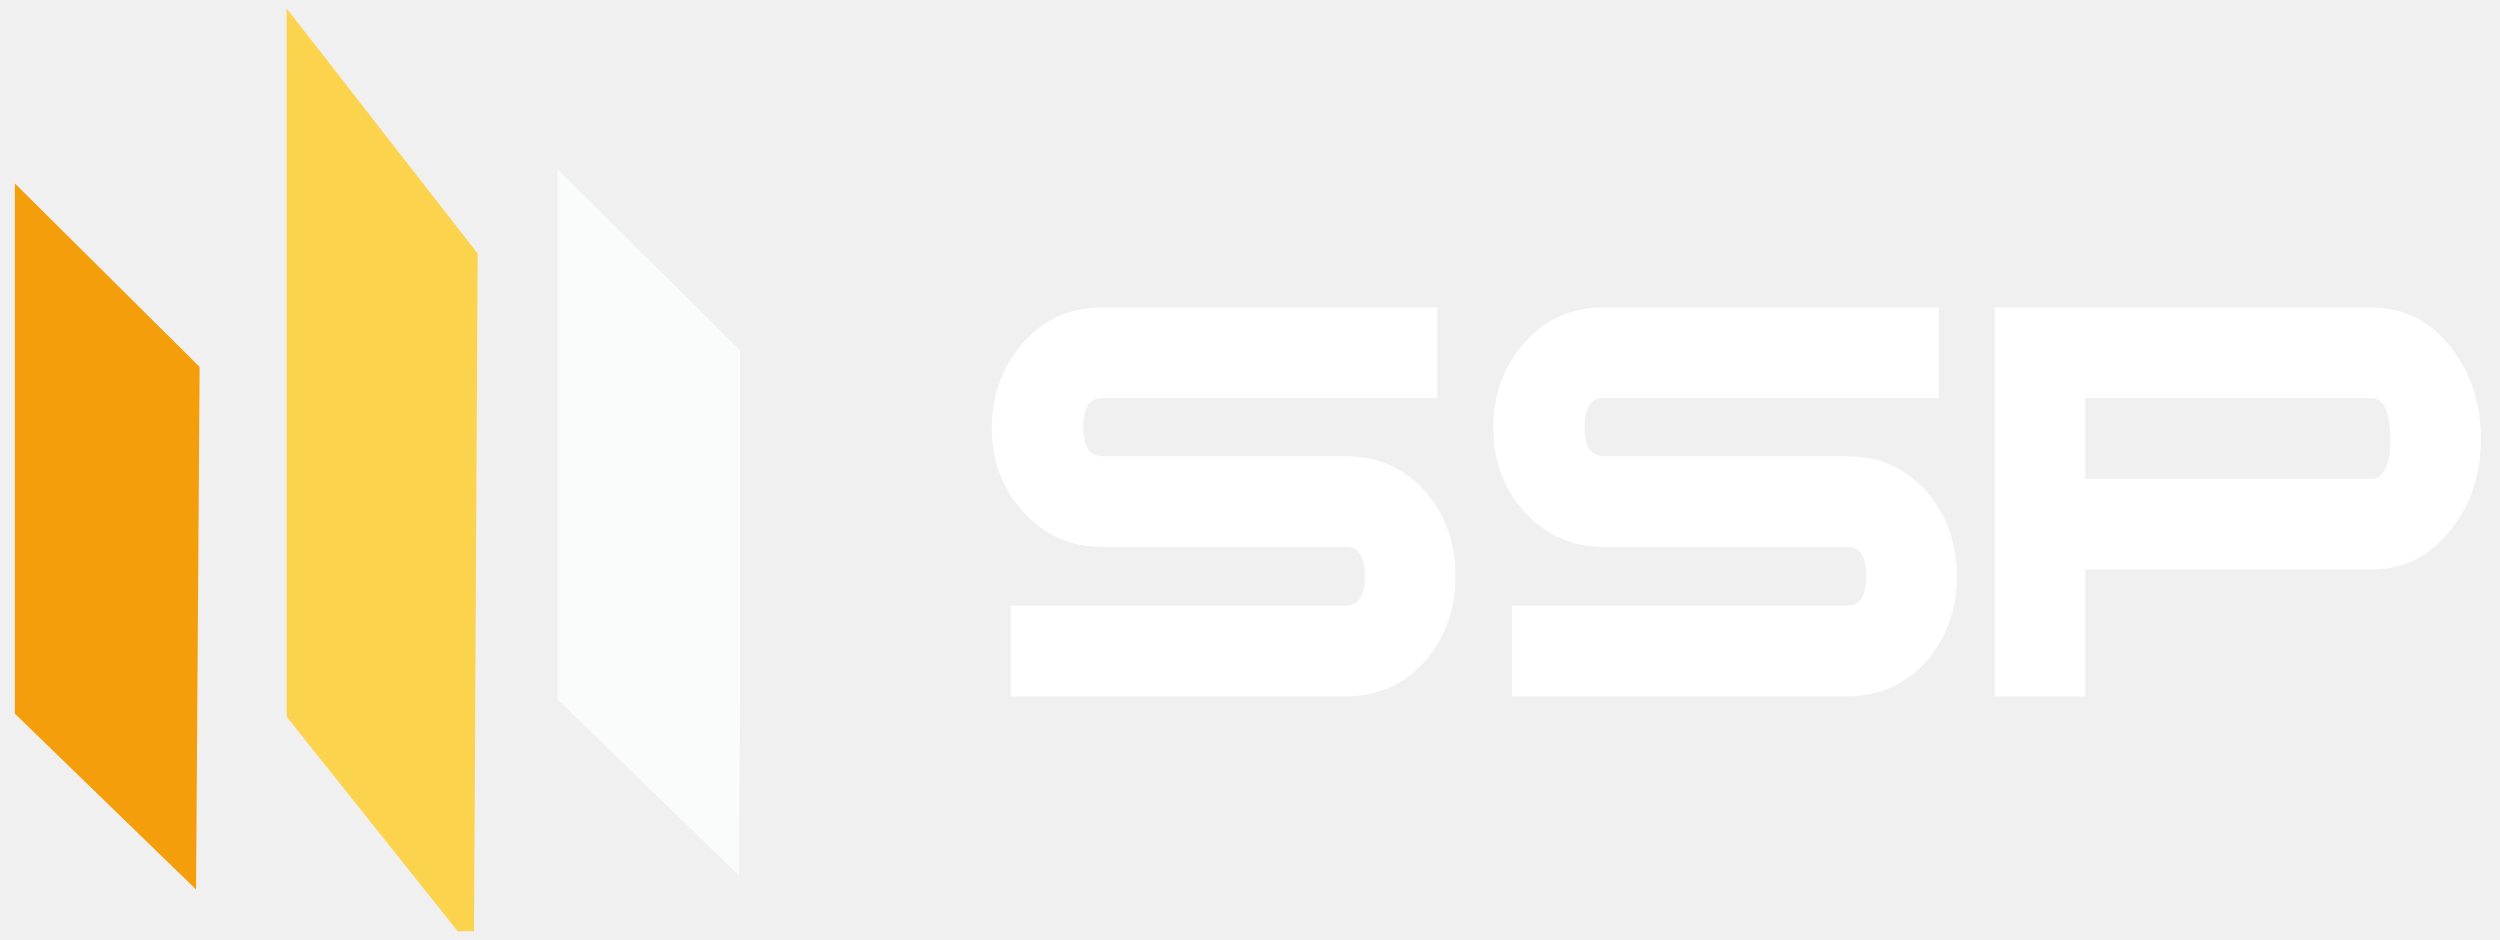
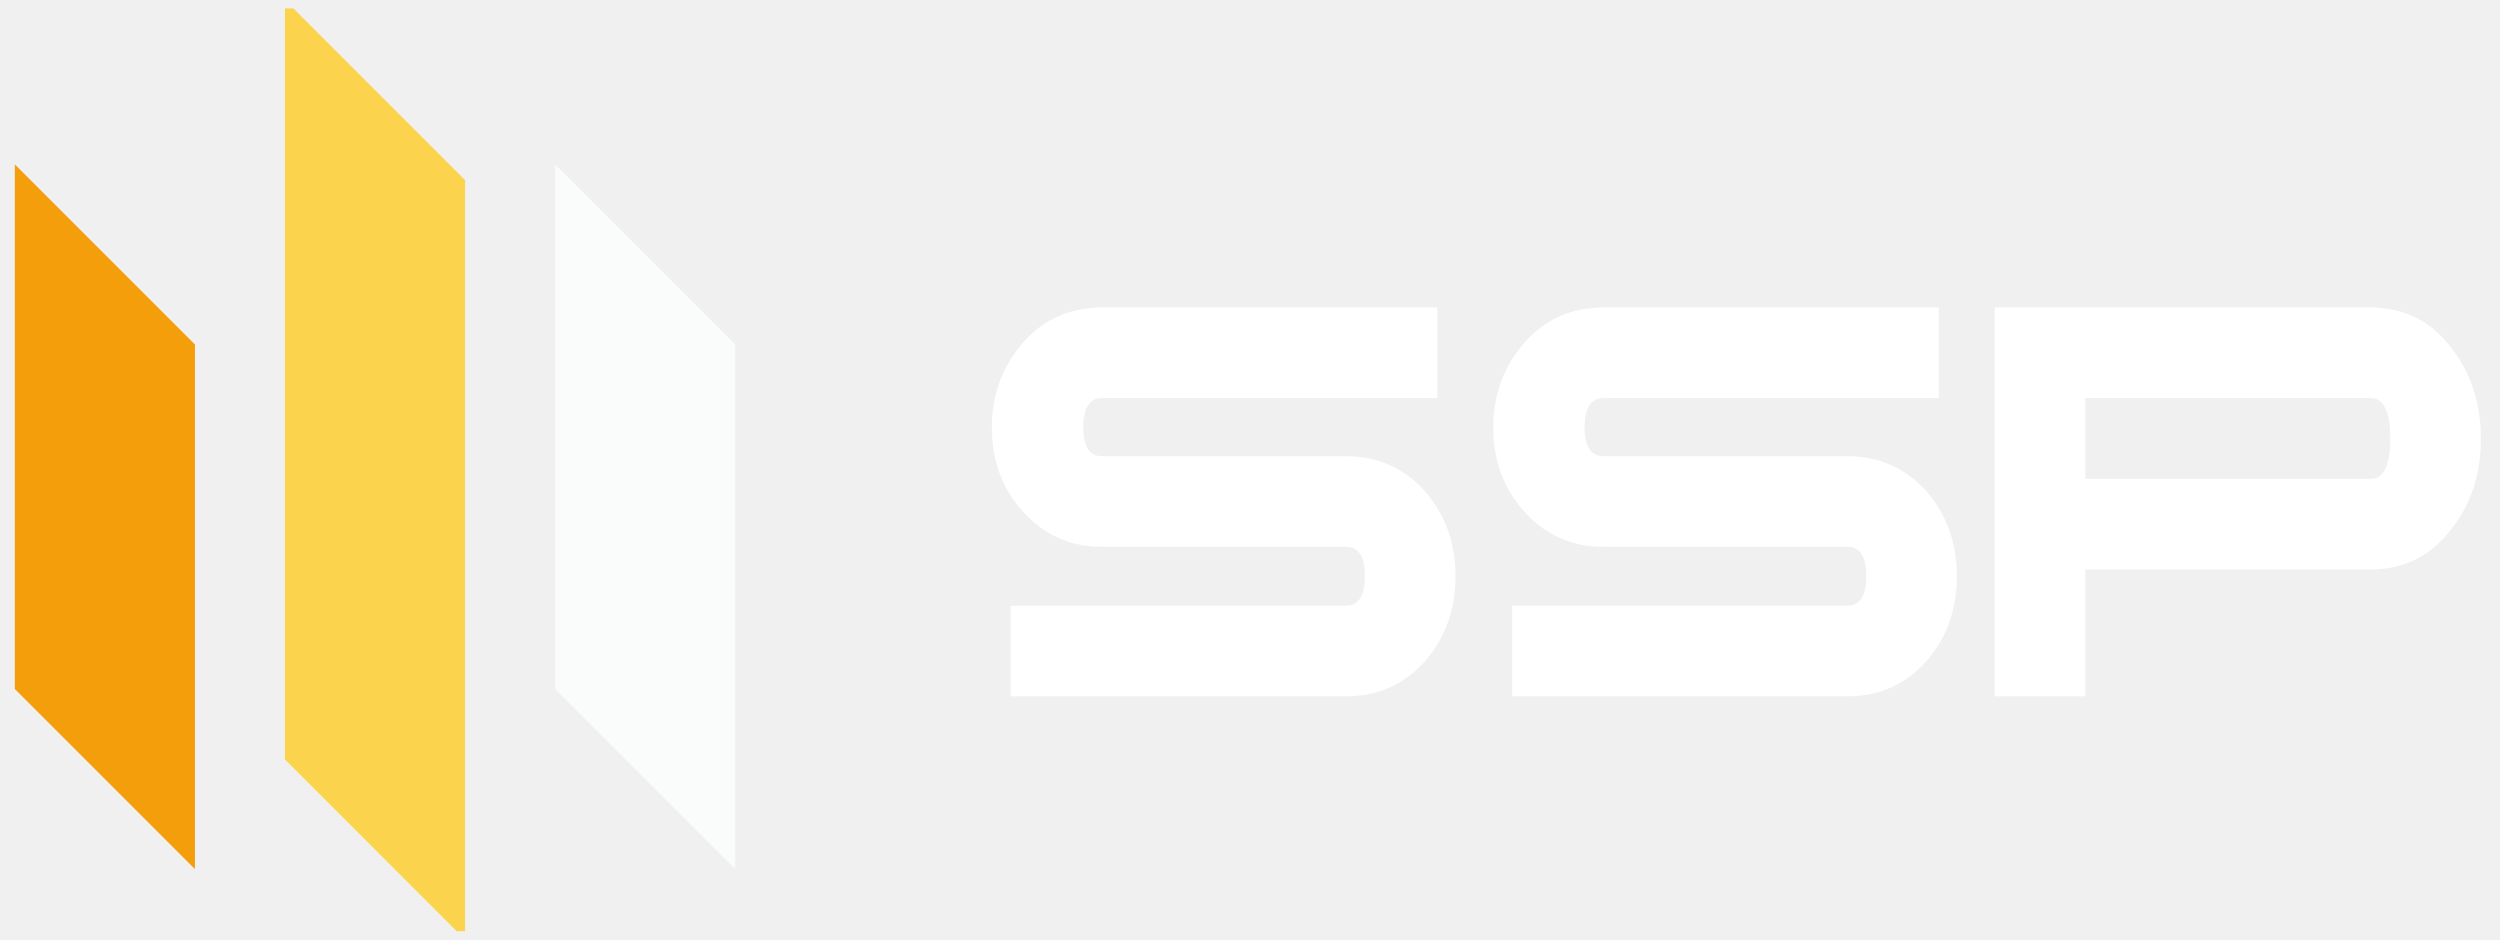
<svg xmlns="http://www.w3.org/2000/svg" width="149" height="56" viewBox="0 0 149 56" fill="none">
  <g clip-path="url(#clip0_775_7125)">
    <g clip-path="url(#clip1_775_7125)">
-       <path fill-rule="evenodd" clip-rule="evenodd" d="M33.237 25.892V41.692L38.638 46.932L44.038 52.173L44.144 36.6L44.25 21.027L38.744 15.559L33.237 10.092V25.892Z" fill="#FAFBFB" />
-       <path fill-rule="evenodd" clip-rule="evenodd" d="M17.082 21.606V42.712L22.664 49.713L28.246 56.714L28.357 35.913L28.468 15.111L22.775 7.808L17.082 0.5V21.606Z" fill="#fcd34d" />
-       <path fill-rule="evenodd" clip-rule="evenodd" d="M0.885 26.734V42.534L6.285 47.774L11.685 53.014L11.791 37.441L11.897 21.869L6.391 16.401L0.885 10.934V26.734Z" fill="#f59e0b" />
+       <path fill-rule="evenodd" clip-rule="evenodd" d="M33.085 9.8v31.267l10.733 10.733V20.533z" fill="#FAFBFB" />
+       <path fill-rule="evenodd" clip-rule="evenodd" d="M16.985 0v45.267L27.718 56V10.733z" fill="#fcd34d" />
+       <path fill-rule="evenodd" clip-rule="evenodd" d="M0.885 9.8v31.267l10.733 10.733V20.533z" fill="#f59e0b" />
    </g>
  </g>
  <path d="M86.746 34.345C86.746 36.295 86.16 37.96 84.99 39.34C83.731 40.78 82.141 41.5 80.221 41.5H60.24V36.1H80.221C80.971 36.1 81.346 35.515 81.346 34.345C81.346 33.175 80.971 32.59 80.221 32.59H65.686C63.766 32.59 62.175 31.87 60.916 30.43C59.715 29.08 59.115 27.43 59.115 25.48C59.115 23.53 59.73 21.85 60.961 20.44C62.191 19.03 63.766 18.325 65.686 18.325H85.665V23.725H65.686C64.936 23.725 64.561 24.31 64.561 25.48C64.561 26.62 64.936 27.19 65.686 27.19H80.221C82.141 27.19 83.731 27.91 84.99 29.35C86.16 30.73 86.746 32.395 86.746 34.345ZM116.628 34.345C116.628 36.295 116.043 37.96 114.873 39.34C113.613 40.78 112.023 41.5 110.103 41.5H90.123V36.1H110.103C110.853 36.1 111.228 35.515 111.228 34.345C111.228 33.175 110.853 32.59 110.103 32.59H95.568C93.648 32.59 92.058 31.87 90.798 30.43C89.598 29.08 88.998 27.43 88.998 25.48C88.998 23.53 89.613 21.85 90.843 20.44C92.073 19.03 93.648 18.325 95.568 18.325H115.548V23.725H95.568C94.818 23.725 94.443 24.31 94.443 25.48C94.443 26.62 94.818 27.19 95.568 27.19H110.103C112.023 27.19 113.613 27.91 114.873 29.35C116.043 30.73 116.628 32.395 116.628 34.345ZM147.861 26.155C147.861 28.225 147.291 29.995 146.151 31.465C144.921 33.115 143.301 33.94 141.291 33.94H124.281V41.5H118.881V18.325H141.291C143.301 18.325 144.921 19.15 146.151 20.8C147.291 22.3 147.861 24.085 147.861 26.155ZM142.461 26.155C142.461 24.535 142.071 23.725 141.291 23.725H124.281V28.54H141.291C142.071 28.54 142.461 27.745 142.461 26.155Z" fill="white" />
  <defs>
    <clipPath id="clip0_775_7125">
      <rect width="43.365" height="55" fill="white" transform="translate(0.75 0.5)" />
    </clipPath>
    <clipPath id="clip1_775_7125">
      <rect width="43.365" height="56.212" fill="white" transform="translate(0.884766 0.5)" />
    </clipPath>
  </defs>
</svg>
